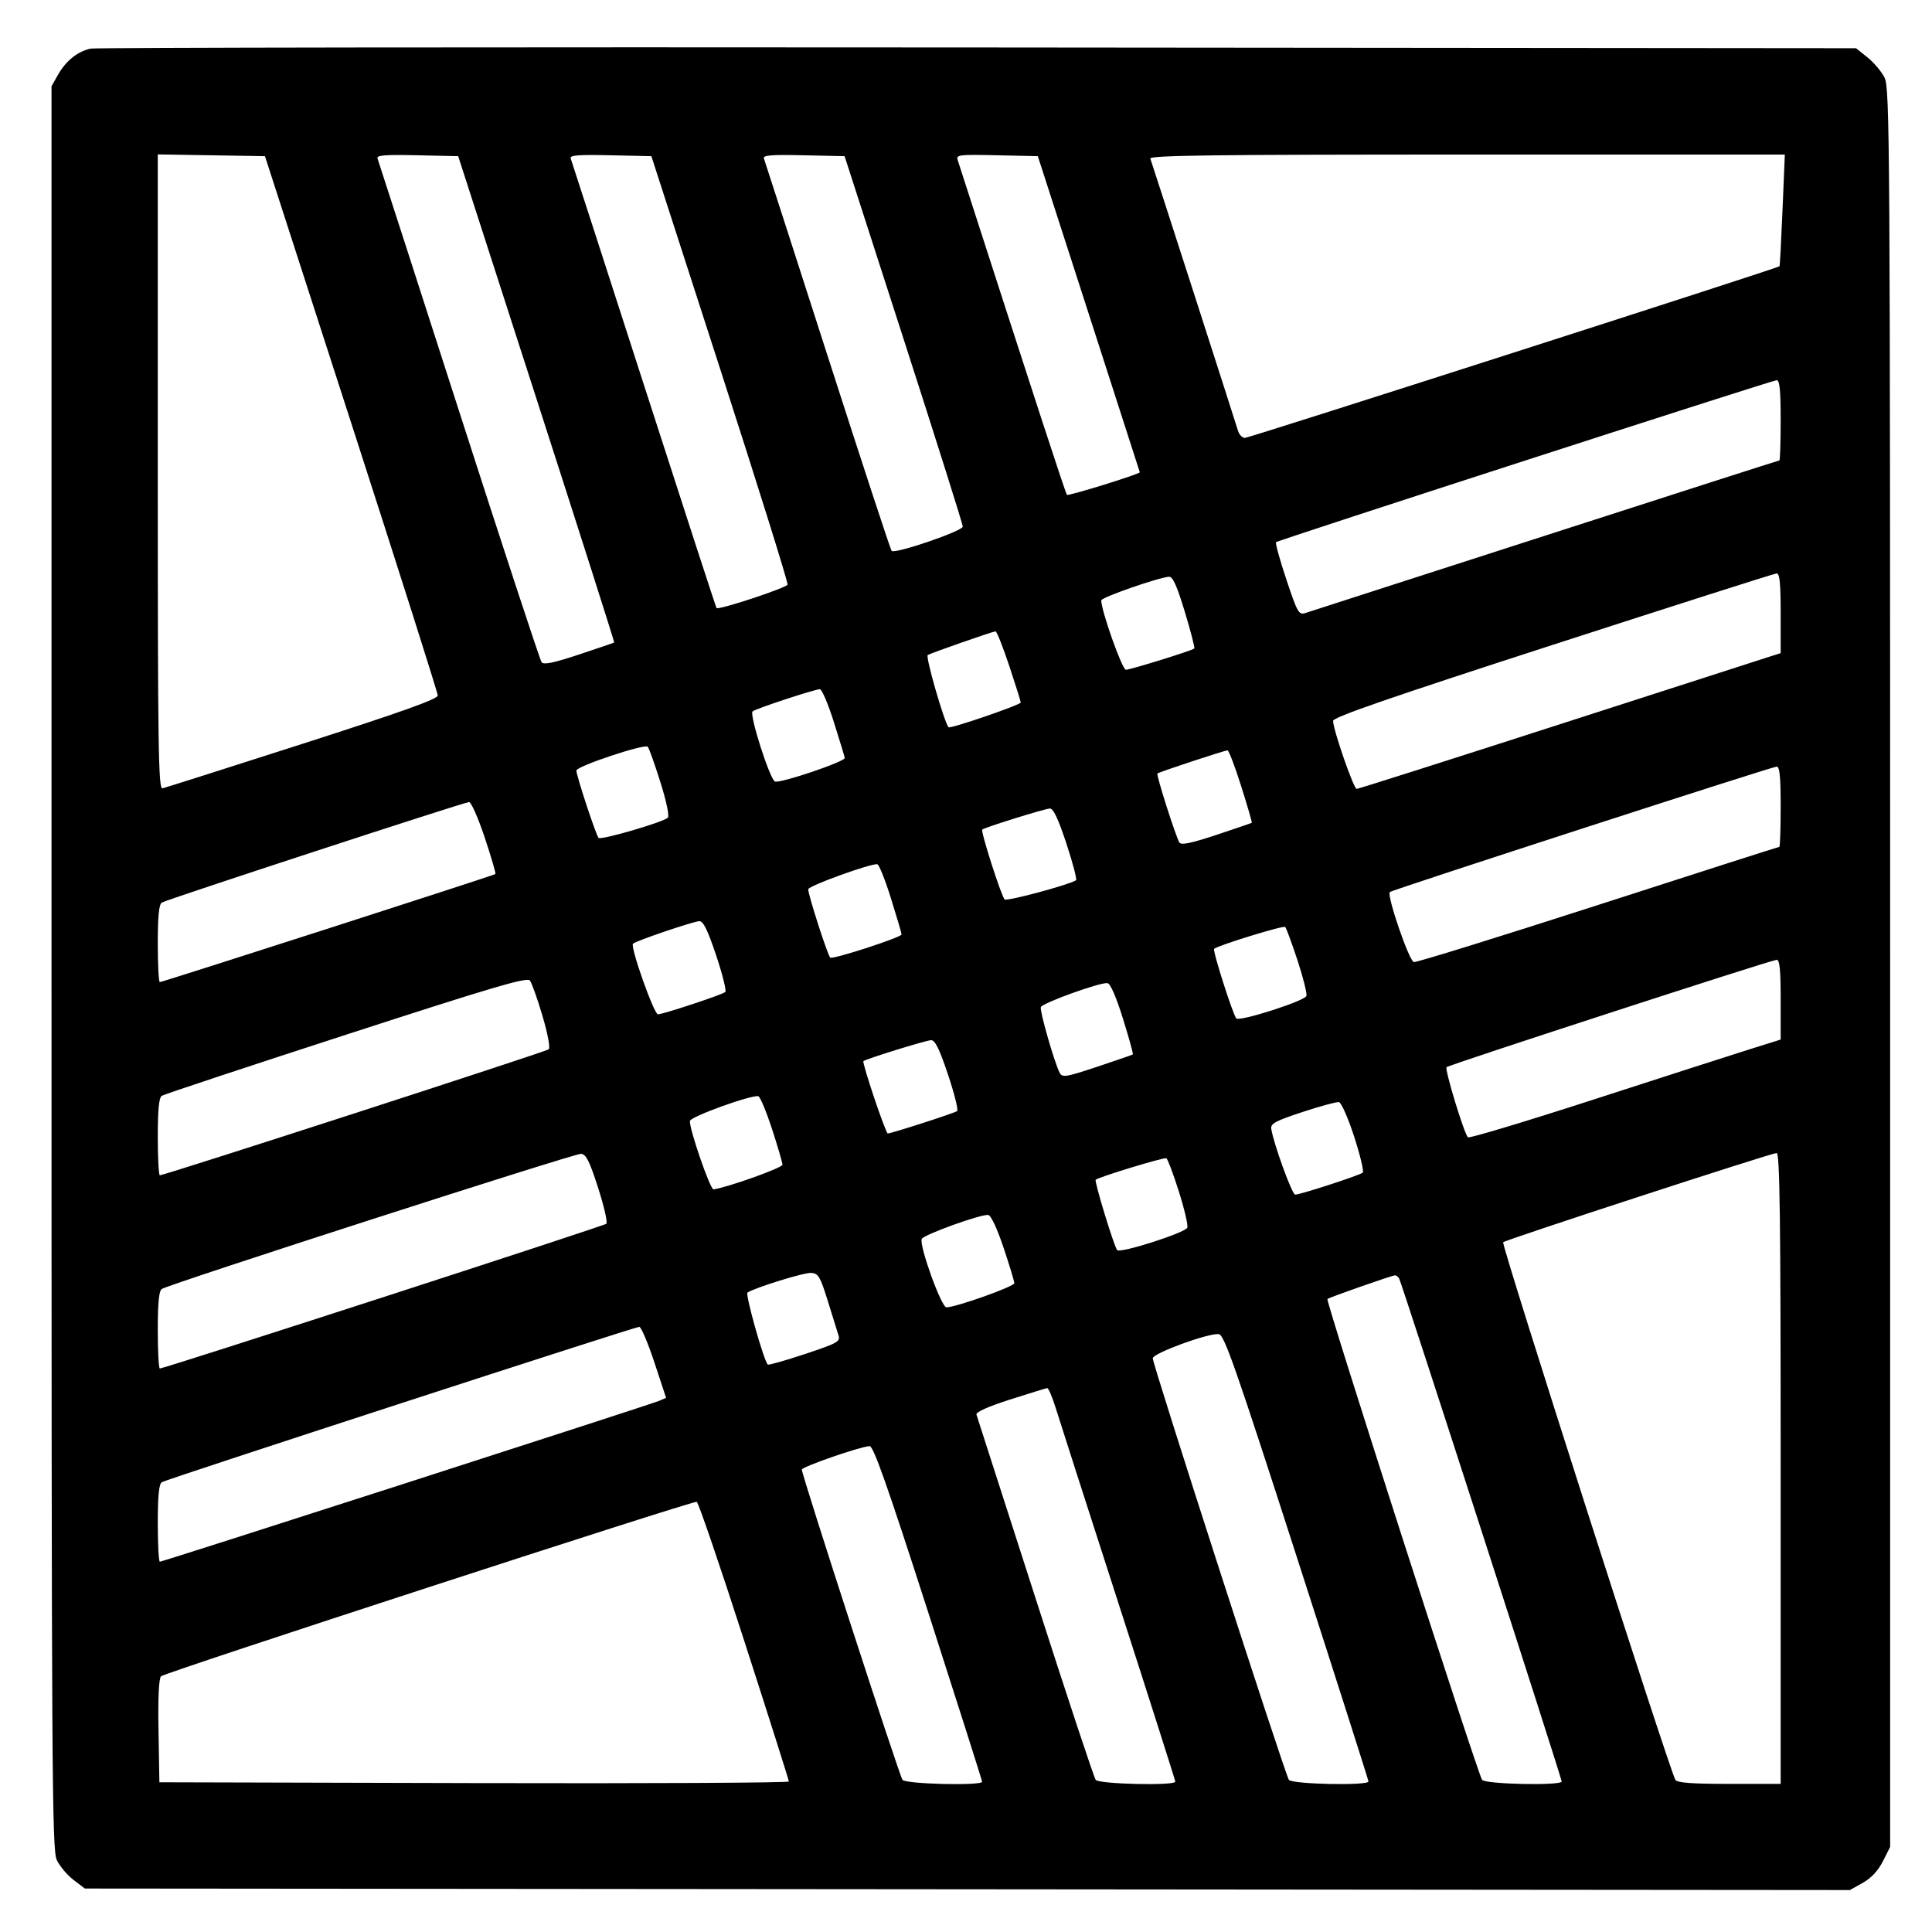
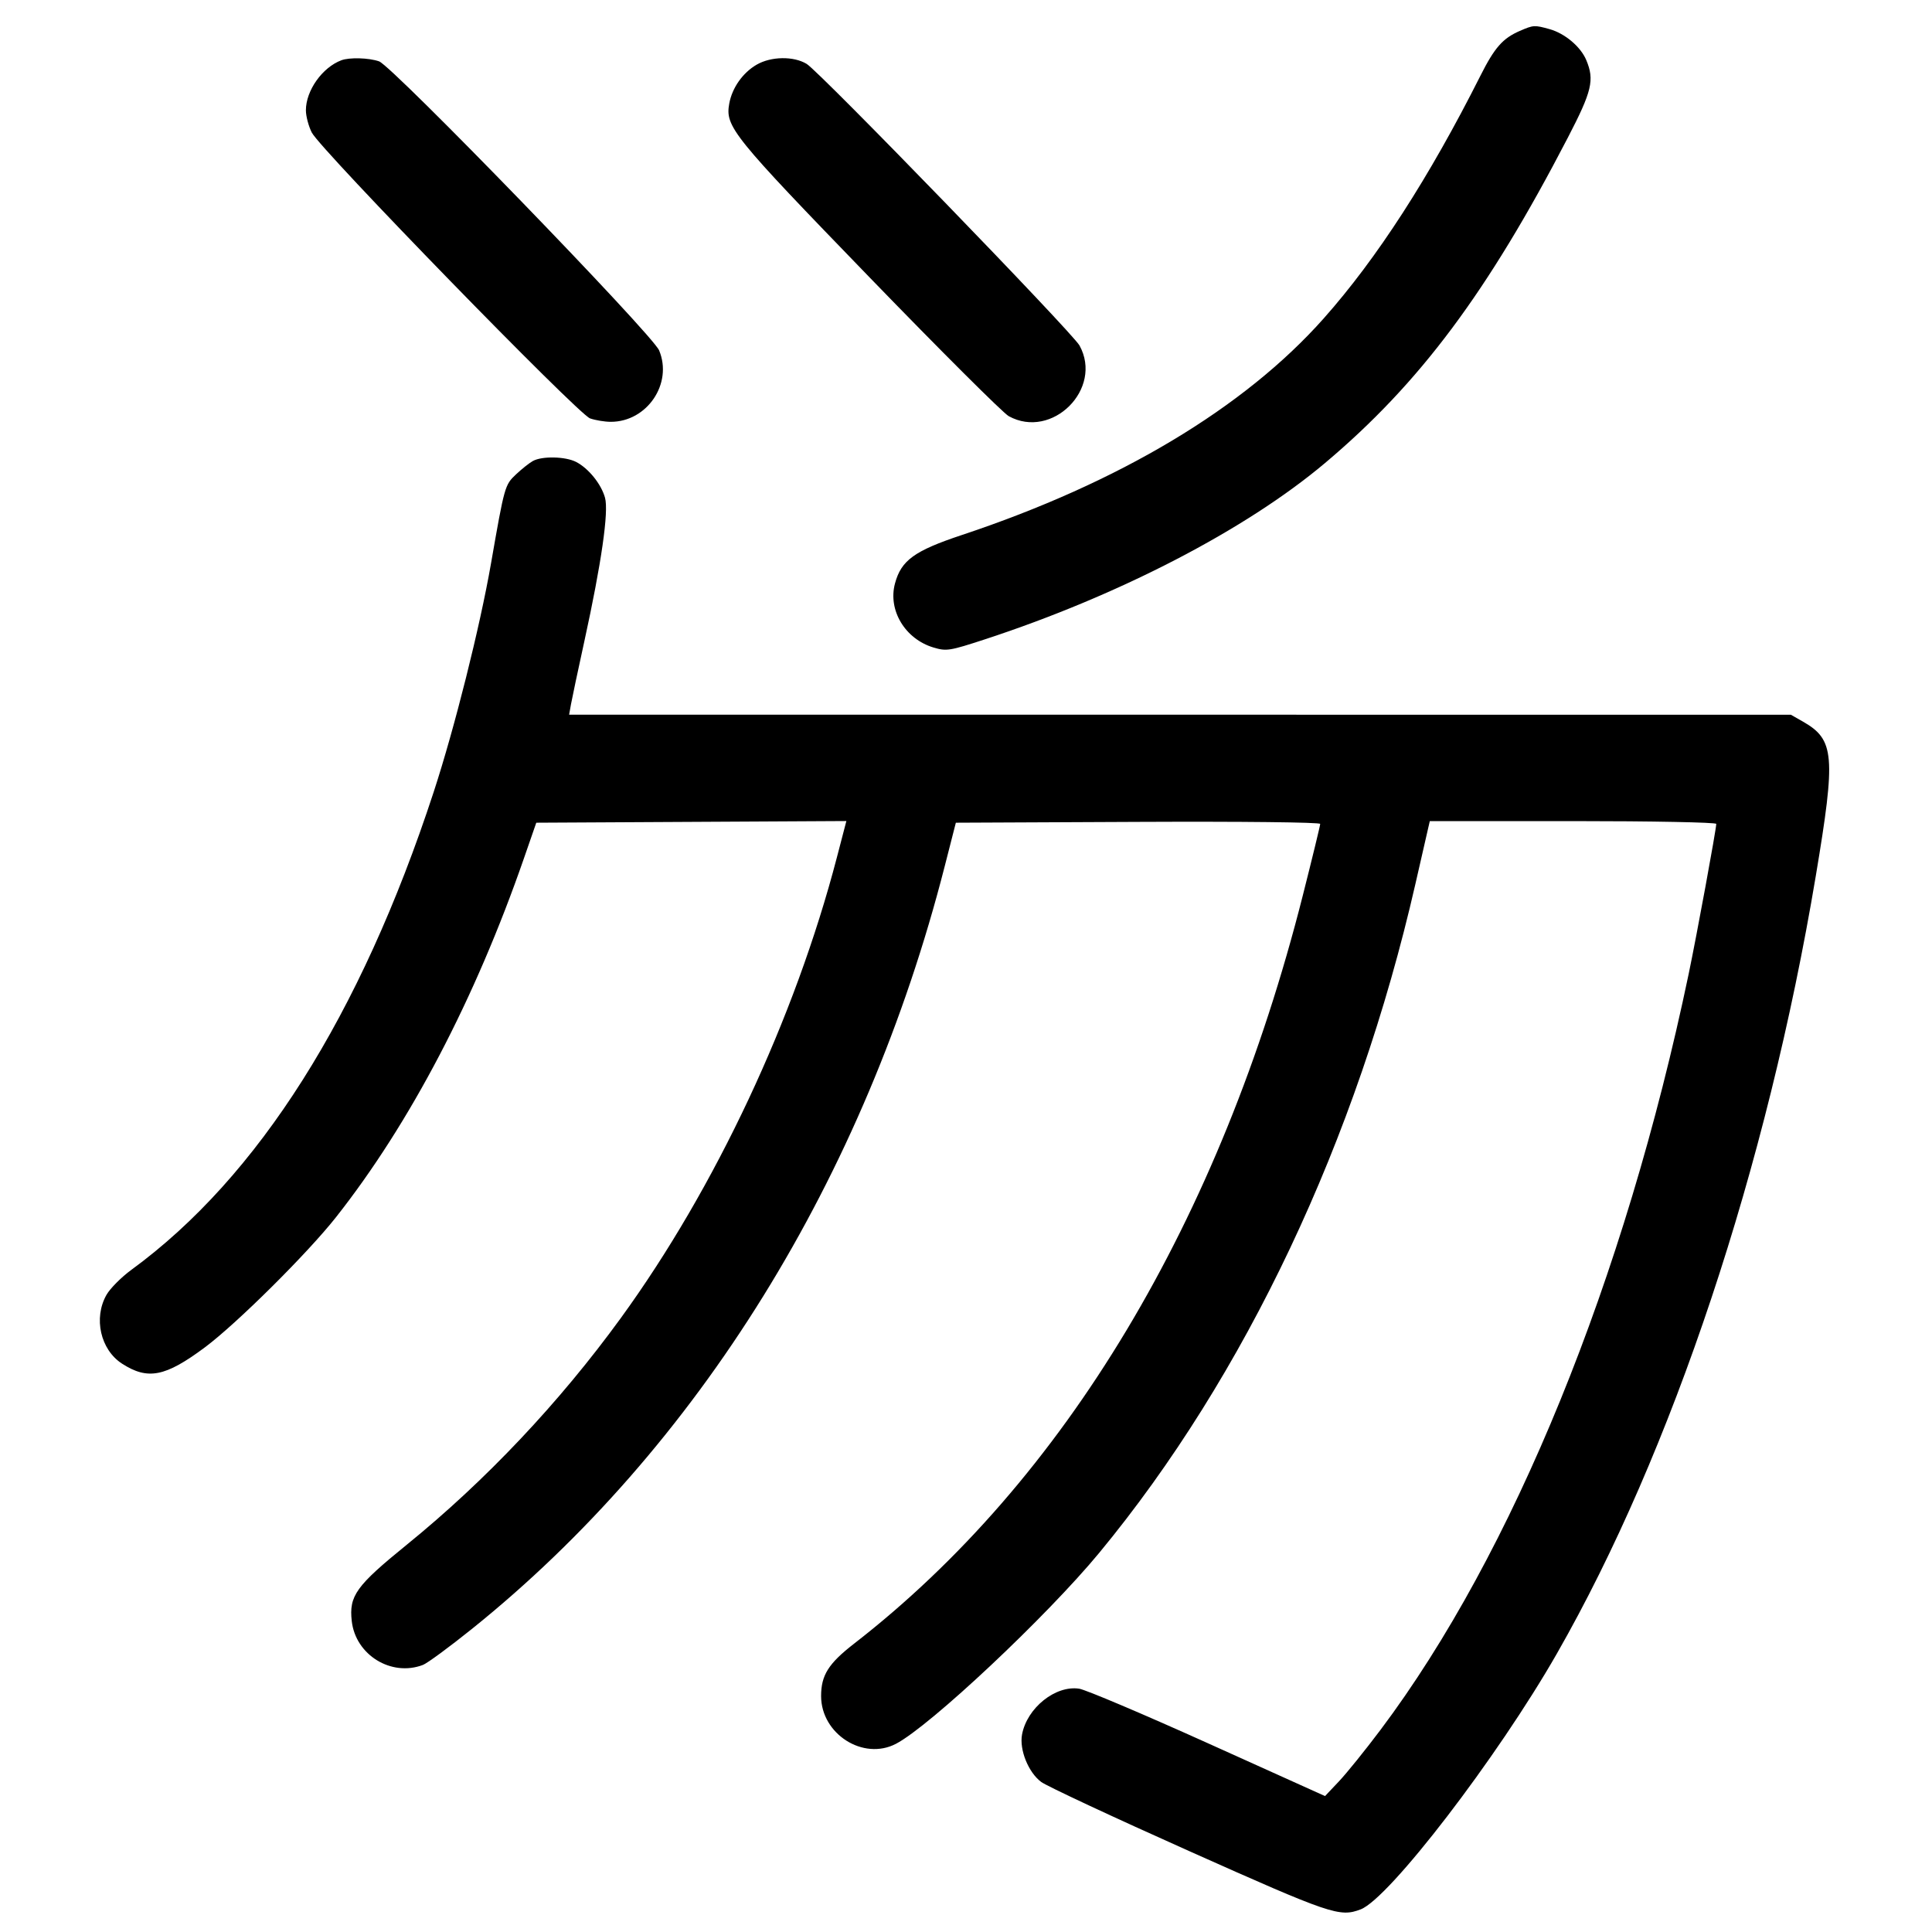
<svg xmlns="http://www.w3.org/2000/svg" width="1000" height="1000" viewBox="0 0 1000 1000" version="1.1" id="svg5">
-   <path d="M46.989 25.157 C 40.310 26.523,34.197 31.379,30.113 38.560 L 26.667 44.621 26.667 500.808 C 26.667 920.246,26.887 957.460,29.401 962.759 C 30.905 965.928,34.784 970.542,38.021 973.011 L 43.907 977.500 500.704 977.894 L 957.500 978.289 964.167 974.554 C 968.556 972.095,972.114 968.282,974.583 963.390 L 978.333 955.960 978.331 500.897 C 978.328 70.950,978.167 45.518,975.414 40.119 C 973.811 36.975,969.839 32.279,966.586 29.682 L 960.671 24.961 506.250 24.564 C 256.318 24.345,49.651 24.612,46.989 25.157 M181.859 219.167 C 206.453 295.250,226.582 358.625,226.591 360.000 C 226.602 361.829,207.802 368.541,156.574 385.000 C 118.056 397.375,85.445 407.742,84.104 408.039 C 81.978 408.509,81.667 387.576,81.667 244.249 L 81.667 79.919 109.405 80.376 L 137.143 80.833 181.859 219.167 M277.728 206.547 C 300.040 275.689,318.117 332.396,317.898 332.562 C 317.679 332.729,309.474 335.529,299.665 338.784 C 286.534 343.142,281.434 344.193,280.330 342.769 C 279.506 341.704,260.241 283.083,237.518 212.500 C 214.796 141.917,195.845 83.206,195.404 82.032 C 194.774 80.352,199.134 79.997,215.882 80.365 L 237.161 80.833 277.728 206.547 M372.709 190.833 C 392.266 251.333,407.986 301.628,407.641 302.599 C 407.037 304.302,371.955 315.880,370.879 314.732 C 370.587 314.421,353.665 262.417,333.274 199.167 C 312.883 135.917,295.840 83.206,295.401 82.032 C 294.774 80.352,299.134 79.997,315.878 80.365 L 337.151 80.833 372.709 190.833 M467.747 175.617 C 484.569 227.748,498.333 271.371,498.333 272.557 C 498.333 274.863,463.239 286.863,461.505 285.150 C 460.958 284.609,446.041 239.167,428.356 184.167 C 410.671 129.167,395.842 83.206,395.403 82.032 C 394.774 80.352,399.134 79.997,415.882 80.365 L 437.160 80.833 467.747 175.617 M563.548 162.500 C 578.054 207.417,589.940 244.292,589.961 244.446 C 590.086 245.344,552.968 256.857,552.252 256.141 C 551.550 255.439,536.468 209.227,495.701 82.866 C 494.811 80.110,496.254 79.932,515.959 80.366 L 537.175 80.833 563.548 162.500 M922.628 108.728 C 921.971 124.528,921.267 137.622,921.064 137.825 C 920.057 138.832,646.496 226.667,644.366 226.667 C 643.005 226.667,641.389 224.979,640.775 222.917 C 639.271 217.869,596.385 84.725,595.411 82.083 C 594.800 80.426,628.263 80.000,759.233 80.000 L 923.823 80.000 922.628 108.728 M921.667 217.500 C 921.667 228.958,921.365 238.333,920.996 238.333 C 920.627 238.333,866.065 255.850,799.746 277.258 C 733.427 298.667,677.550 316.695,675.575 317.321 C 672.260 318.370,671.510 317.035,665.819 299.957 C 662.428 289.782,660.020 281.092,660.466 280.645 C 661.518 279.593,916.839 196.977,919.583 196.800 C 921.146 196.700,921.667 201.873,921.667 217.500 M921.667 317.371 L 921.667 338.075 916.250 339.782 C 913.271 340.721,864.230 356.530,807.270 374.912 C 750.309 393.294,703.031 408.333,702.207 408.333 C 700.654 408.333,690.000 377.605,690.000 373.126 C 690.000 371.240,719.167 361.146,803.750 333.760 C 866.313 313.503,918.438 296.871,919.583 296.798 C 921.145 296.700,921.667 301.848,921.667 317.371 M613.267 316.695 C 616.328 326.795,618.532 335.336,618.166 335.676 C 617.006 336.754,585.059 346.667,582.745 346.667 C 580.850 346.667,570.000 316.095,570.000 310.757 C 570.000 309.224,599.561 298.919,605.101 298.520 C 607.010 298.383,609.185 303.223,613.267 316.695 M522.362 344.586 C 525.646 354.442,528.333 363.005,528.333 363.615 C 528.333 364.836,491.758 377.371,490.963 376.423 C 488.685 373.706,478.928 339.829,480.198 339.044 C 481.886 338.001,513.353 327.012,515.279 326.793 C 515.891 326.724,519.078 334.731,522.362 344.586 M431.609 373.750 C 434.573 383.146,437.111 391.490,437.249 392.292 C 437.573 394.174,403.892 405.571,401.133 404.512 C 398.505 403.504,387.752 369.885,389.526 368.223 C 390.966 366.874,421.385 356.841,424.360 356.734 C 425.384 356.697,428.646 364.354,431.609 373.750 M341.762 404.667 C 344.926 414.719,346.544 422.423,345.666 423.254 C 343.187 425.603,310.975 434.985,309.819 433.695 C 308.444 432.161,298.333 401.470,298.333 398.829 C 298.333 396.637,333.495 384.906,335.263 386.507 C 335.866 387.053,338.791 395.225,341.762 404.667 M642.441 406.944 C 645.683 417.180,648.147 425.699,647.917 425.876 C 647.688 426.053,639.446 428.871,629.603 432.138 C 616.606 436.452,611.370 437.543,610.480 436.123 C 608.601 433.126,598.375 401.069,599.075 400.370 C 599.806 399.638,633.631 388.469,635.358 388.389 C 636.013 388.358,639.200 396.708,642.441 406.944 M921.667 417.500 C 921.667 428.958,921.357 438.333,920.979 438.333 C 920.600 438.333,878.426 451.855,827.259 468.381 C 776.092 484.908,733.140 498.220,731.811 497.964 C 729.351 497.490,717.676 463.445,719.381 461.720 C 720.466 460.622,916.701 396.991,919.583 396.803 C 921.146 396.701,921.667 401.872,921.667 417.500 M250.868 433.438 C 254.247 443.579,256.747 452.116,256.423 452.408 C 255.655 453.100,84.100 508.333,82.719 508.333 C 82.140 508.333,81.667 499.378,81.667 488.432 C 81.667 474.391,82.277 468.133,83.741 467.182 C 86.082 465.660,239.760 415.381,242.779 415.149 C 243.849 415.067,247.489 423.297,250.868 433.438 M551.981 436.660 C 555.311 446.740,557.540 455.283,556.934 455.645 C 552.729 458.157,521.013 466.659,519.987 465.550 C 518.173 463.587,507.506 430.265,508.415 429.397 C 509.549 428.313,540.456 418.674,543.380 418.492 C 545.184 418.379,547.689 423.671,551.981 436.660 M461.204 465.129 C 464.190 474.683,466.641 483.025,466.650 483.666 C 466.671 485.142,431.316 496.647,429.744 495.675 C 428.539 494.930,418.333 463.286,418.333 460.295 C 418.333 458.543,451.264 446.637,454.136 447.351 C 455.037 447.575,458.217 455.575,461.204 465.129 M370.679 494.507 C 373.964 504.319,376.093 512.851,375.410 513.466 C 373.868 514.854,343.212 525.000,340.560 525.000 C 338.471 525.000,326.104 490.022,327.637 488.451 C 329.014 487.042,358.715 476.950,361.936 476.798 C 364.006 476.700,366.212 481.169,370.679 494.507 M671.616 497.140 C 674.566 506.109,676.619 514.387,676.178 515.536 C 675.172 518.157,641.546 528.917,639.911 527.141 C 638.163 525.241,627.523 491.905,628.415 491.119 C 630.468 489.309,664.308 478.891,665.209 479.792 C 665.783 480.365,668.666 488.171,671.616 497.140 M921.667 517.371 L 921.667 538.074 905.417 543.176 C 896.479 545.982,860.297 557.633,825.011 569.066 C 789.725 580.500,760.372 589.325,759.782 588.678 C 757.699 586.393,747.677 553.434,748.741 552.370 C 749.974 551.137,916.402 497.003,919.583 496.800 C 921.145 496.700,921.667 501.848,921.667 517.371 M280.784 525.812 C 283.528 535.105,284.880 542.373,284.006 543.136 C 282.605 544.359,85.118 608.333,82.744 608.333 C 82.152 608.333,81.667 599.378,81.667 588.432 C 81.667 574.360,82.276 568.135,83.746 567.182 C 84.890 566.440,127.828 552.203,179.163 535.543 C 255.640 510.724,272.821 505.663,274.278 507.527 C 275.256 508.778,278.183 517.006,280.784 525.812 M581.247 527.257 C 584.345 537.204,586.644 545.535,586.356 545.771 C 586.069 546.006,577.769 548.875,567.912 552.147 C 551.632 557.550,549.853 557.839,548.501 555.298 C 545.841 550.297,538.077 523.269,538.735 521.296 C 539.440 519.179,569.413 508.375,573.224 508.864 C 574.722 509.056,577.720 515.928,581.247 527.257 M490.679 556.174 C 493.964 565.986,496.093 574.494,495.410 575.082 C 494.247 576.081,461.429 586.667,459.495 586.667 C 458.411 586.667,446.083 550.009,446.911 549.247 C 448.143 548.112,479.296 538.464,481.936 538.400 C 483.990 538.351,486.248 542.941,490.679 556.174 M399.573 584.300 C 402.547 593.393,404.984 601.749,404.990 602.868 C 404.998 604.455,376.773 614.543,369.324 615.616 C 367.607 615.863,356.550 583.737,357.125 580.172 C 357.484 577.945,388.891 566.605,392.500 567.400 C 393.417 567.602,396.600 575.207,399.573 584.300 M700.908 588.299 C 704.021 597.905,706.028 606.293,705.367 606.938 C 704.006 608.268,673.103 618.333,670.382 618.333 C 668.775 618.333,659.222 592.055,658.004 584.286 C 657.579 581.577,660.120 580.208,674.167 575.577 C 683.333 572.555,691.827 570.252,693.041 570.458 C 694.255 570.664,697.795 578.693,700.908 588.299 M309.592 614.833 C 312.659 624.366,314.567 632.729,313.834 633.418 C 312.594 634.583,85.085 708.333,82.733 708.333 C 82.146 708.333,81.667 699.378,81.667 688.432 C 81.667 674.375,82.277 668.134,83.744 667.182 C 87.789 664.556,297.551 596.921,300.758 597.208 C 303.357 597.441,305.147 601.012,309.592 614.833 M921.667 760.000 L 921.667 923.333 895.098 923.333 C 875.674 923.333,868.167 922.773,867.182 921.250 C 864.307 916.809,776.936 644.100,778.031 642.988 C 779.305 641.694,916.219 597.022,919.583 596.802 C 921.237 596.695,921.667 630.372,921.667 760.000 M610.166 616.679 C 613.048 625.769,615.019 634.212,614.548 635.442 C 613.541 638.066,579.786 648.868,578.237 647.062 C 576.647 645.208,566.339 611.439,567.123 610.655 C 568.519 609.259,602.547 598.897,603.714 599.512 C 604.381 599.864,607.285 607.589,610.166 616.679 M519.435 645.769 C 522.496 654.901,525.000 663.179,525.000 664.165 C 525.000 665.915,494.771 676.667,489.852 676.667 C 487.252 676.667,475.816 645.051,477.063 641.310 C 477.769 639.194,507.727 628.370,511.518 628.862 C 512.917 629.043,516.125 635.895,519.435 645.769 M428.451 673.333 C 430.864 681.125,433.353 689.116,433.982 691.092 C 435.036 694.408,433.706 695.155,416.624 700.848 C 406.449 704.238,397.799 706.688,397.402 706.291 C 395.278 704.167,385.614 669.817,386.915 669.013 C 391.345 666.275,416.405 658.557,419.948 658.839 C 423.585 659.129,424.572 660.812,428.451 673.333 M724.163 661.661 C 725.370 663.614,808.302 920.243,808.321 922.083 C 808.344 924.346,768.908 923.549,767.127 921.250 C 764.920 918.401,686.097 673.348,687.073 672.371 C 687.863 671.582,719.858 660.360,721.985 660.126 C 722.618 660.057,723.599 660.748,724.163 661.661 M338.679 705.089 L 344.765 723.512 341.133 725.084 C 336.713 726.997,84.258 808.333,82.741 808.333 C 82.150 808.333,81.667 799.378,81.667 788.432 C 81.667 774.378,82.277 768.134,83.743 767.182 C 86.018 765.704,328.104 686.935,330.880 686.769 C 331.822 686.713,335.331 694.957,338.679 705.089 M671.199 805.833 C 691.607 869.083,708.312 921.396,708.319 922.083 C 708.345 924.347,668.908 923.549,667.132 921.250 C 665.231 918.789,596.667 706.470,596.667 703.045 C 596.667 700.471,625.174 690.020,630.796 690.533 C 633.640 690.792,639.174 706.585,671.199 805.833 M546.423 728.750 C 548.196 734.479,562.851 780.083,578.990 830.092 C 595.129 880.101,608.333 921.539,608.333 922.176 C 608.333 924.376,568.862 923.490,567.131 921.250 C 566.245 920.104,552.151 877.542,535.810 826.667 C 519.469 775.792,505.788 733.273,505.408 732.180 C 504.971 730.923,511.350 728.070,522.776 724.410 C 532.707 721.229,541.366 718.560,542.016 718.480 C 542.667 718.399,544.650 723.021,546.423 728.750 M480.504 834.721 C 495.810 882.234,508.333 921.609,508.333 922.221 C 508.333 924.391,468.840 923.460,467.132 921.250 C 465.497 919.134,414.976 763.427,415.029 760.670 C 415.058 759.206,444.928 748.838,450.087 748.502 C 452.068 748.373,459.202 768.597,480.504 834.721 M385.197 849.238 C 397.903 888.615,408.307 921.400,408.316 922.092 C 408.326 922.784,335.021 923.159,245.417 922.925 L 82.500 922.500 82.040 895.960 C 81.741 878.773,82.206 868.794,83.358 867.642 C 85.278 865.722,358.205 776.833,360.631 777.338 C 361.436 777.506,372.491 809.861,385.197 849.238 " stroke="none" fill-rule="evenodd" fill="#000000" />
+   <path d="M786.679 15.988 C 777.811 19.834,773.612 24.604,766.279 39.167 C 739.649 92.051,712.692 133.795,685.125 164.841 C 644.028 211.123,579.358 249.825,497.821 276.933 C 473.271 285.095,466.467 290.028,463.242 302.006 C 459.516 315.842,468.472 330.744,483.157 335.144 C 489.889 337.161,491.466 336.911,509.740 330.934 C 579.141 308.232,644.856 274.172,685.833 239.664 C 734.863 198.377,769.994 151.301,811.502 71.267 C 824.014 47.141,825.372 41.439,821.060 31.119 C 818.162 24.182,809.977 17.280,802.032 15.073 C 794.219 12.904,793.724 12.933,786.679 15.988 M176.667 31.203 C 166.817 34.904,158.333 46.879,158.333 57.081 C 158.333 60.132,159.708 65.325,161.388 68.620 C 165.919 77.507,299.177 214.387,305.415 216.562 C 308.210 217.536,313.035 218.333,316.136 218.333 C 334.943 218.333,348.339 198.539,341.160 181.358 C 337.699 173.074,203.110 34.162,196.217 31.760 C 190.896 29.905,180.880 29.619,176.667 31.203 M391.619 33.488 C 384.440 37.653,378.944 45.455,377.466 53.579 C 375.287 65.554,378.942 70.087,449.854 143.333 C 486.683 181.375,519.208 213.813,522.132 215.417 C 544.589 227.737,571.108 201.237,558.750 178.825 C 555.070 172.151,424.352 37.240,417.541 33.086 C 410.786 28.967,399.099 29.149,391.619 33.488 M275.833 238.603 C 274.000 239.613,270.089 242.711,267.143 245.489 C 261.276 251.019,261.169 251.399,254.141 291.667 C 248.367 324.753,235.274 376.931,224.448 410.000 C 186.603 525.601,133.689 609.236,68.025 657.240 C 62.814 661.050,57.002 666.894,55.109 670.227 C 48.286 682.240,51.997 698.614,63.177 705.830 C 76.492 714.423,85.568 712.641,106.001 697.422 C 122.451 685.170,159.125 648.770,173.932 630.000 C 212.195 581.495,245.971 516.978,271.221 444.167 L 277.578 425.833 357.829 425.401 L 438.079 424.968 433.184 443.734 C 411.445 527.083,370.264 614.892,321.343 682.213 C 289.523 726.002,251.420 766.356,210.604 799.494 C 184.264 820.880,180.592 825.976,182.070 839.092 C 184.045 856.615,202.523 867.995,218.893 861.771 C 221.154 860.911,232.604 852.494,244.337 843.066 C 361.240 749.129,447.779 609.505,488.992 448.333 L 494.745 425.833 589.039 425.403 C 643.150 425.156,683.333 425.603,683.333 426.452 C 683.333 427.265,679.275 443.959,674.314 463.549 C 631.719 631.760,551.071 766.215,442.052 850.771 C 428.805 861.045,425.000 867.091,425.000 877.867 C 425.000 897.512,446.804 911.429,463.740 902.594 C 481.408 893.377,541.707 836.733,568.929 803.781 C 644.567 712.221,702.350 589.983,732.619 457.500 C 735.760 443.750,738.720 430.813,739.197 428.750 L 740.064 425.000 814.198 425.000 C 854.973 425.000,888.333 425.648,888.333 426.439 C 888.333 429.179,878.206 484.251,874.039 504.167 C 840.997 662.111,783.125 804.071,714.569 895.346 C 706.712 905.805,697.033 917.802,693.059 922.005 L 685.833 929.646 625.246 902.316 C 591.923 887.284,561.923 874.571,558.579 874.065 C 546.313 872.208,531.588 884.006,529.008 897.758 C 527.535 905.612,532.272 917.377,538.899 922.321 C 541.796 924.483,576.278 940.595,615.525 958.126 C 688.942 990.920,693.387 992.432,704.251 988.301 C 719.038 982.679,775.141 909.566,805.816 855.941 C 865.569 751.485,914.644 604.085,939.860 453.333 C 950.299 390.927,949.609 382.830,933.055 373.417 L 926.943 369.942 610.760 369.931 L 294.577 369.919 295.537 364.543 C 296.065 361.586,299.204 346.792,302.513 331.667 C 311.307 291.474,315.140 264.814,313.157 257.632 C 311.204 250.560,304.651 242.434,298.218 239.107 C 292.691 236.249,280.603 235.977,275.833 238.603 " stroke="none" fill-rule="evenodd" fill="black" />
</svg>
